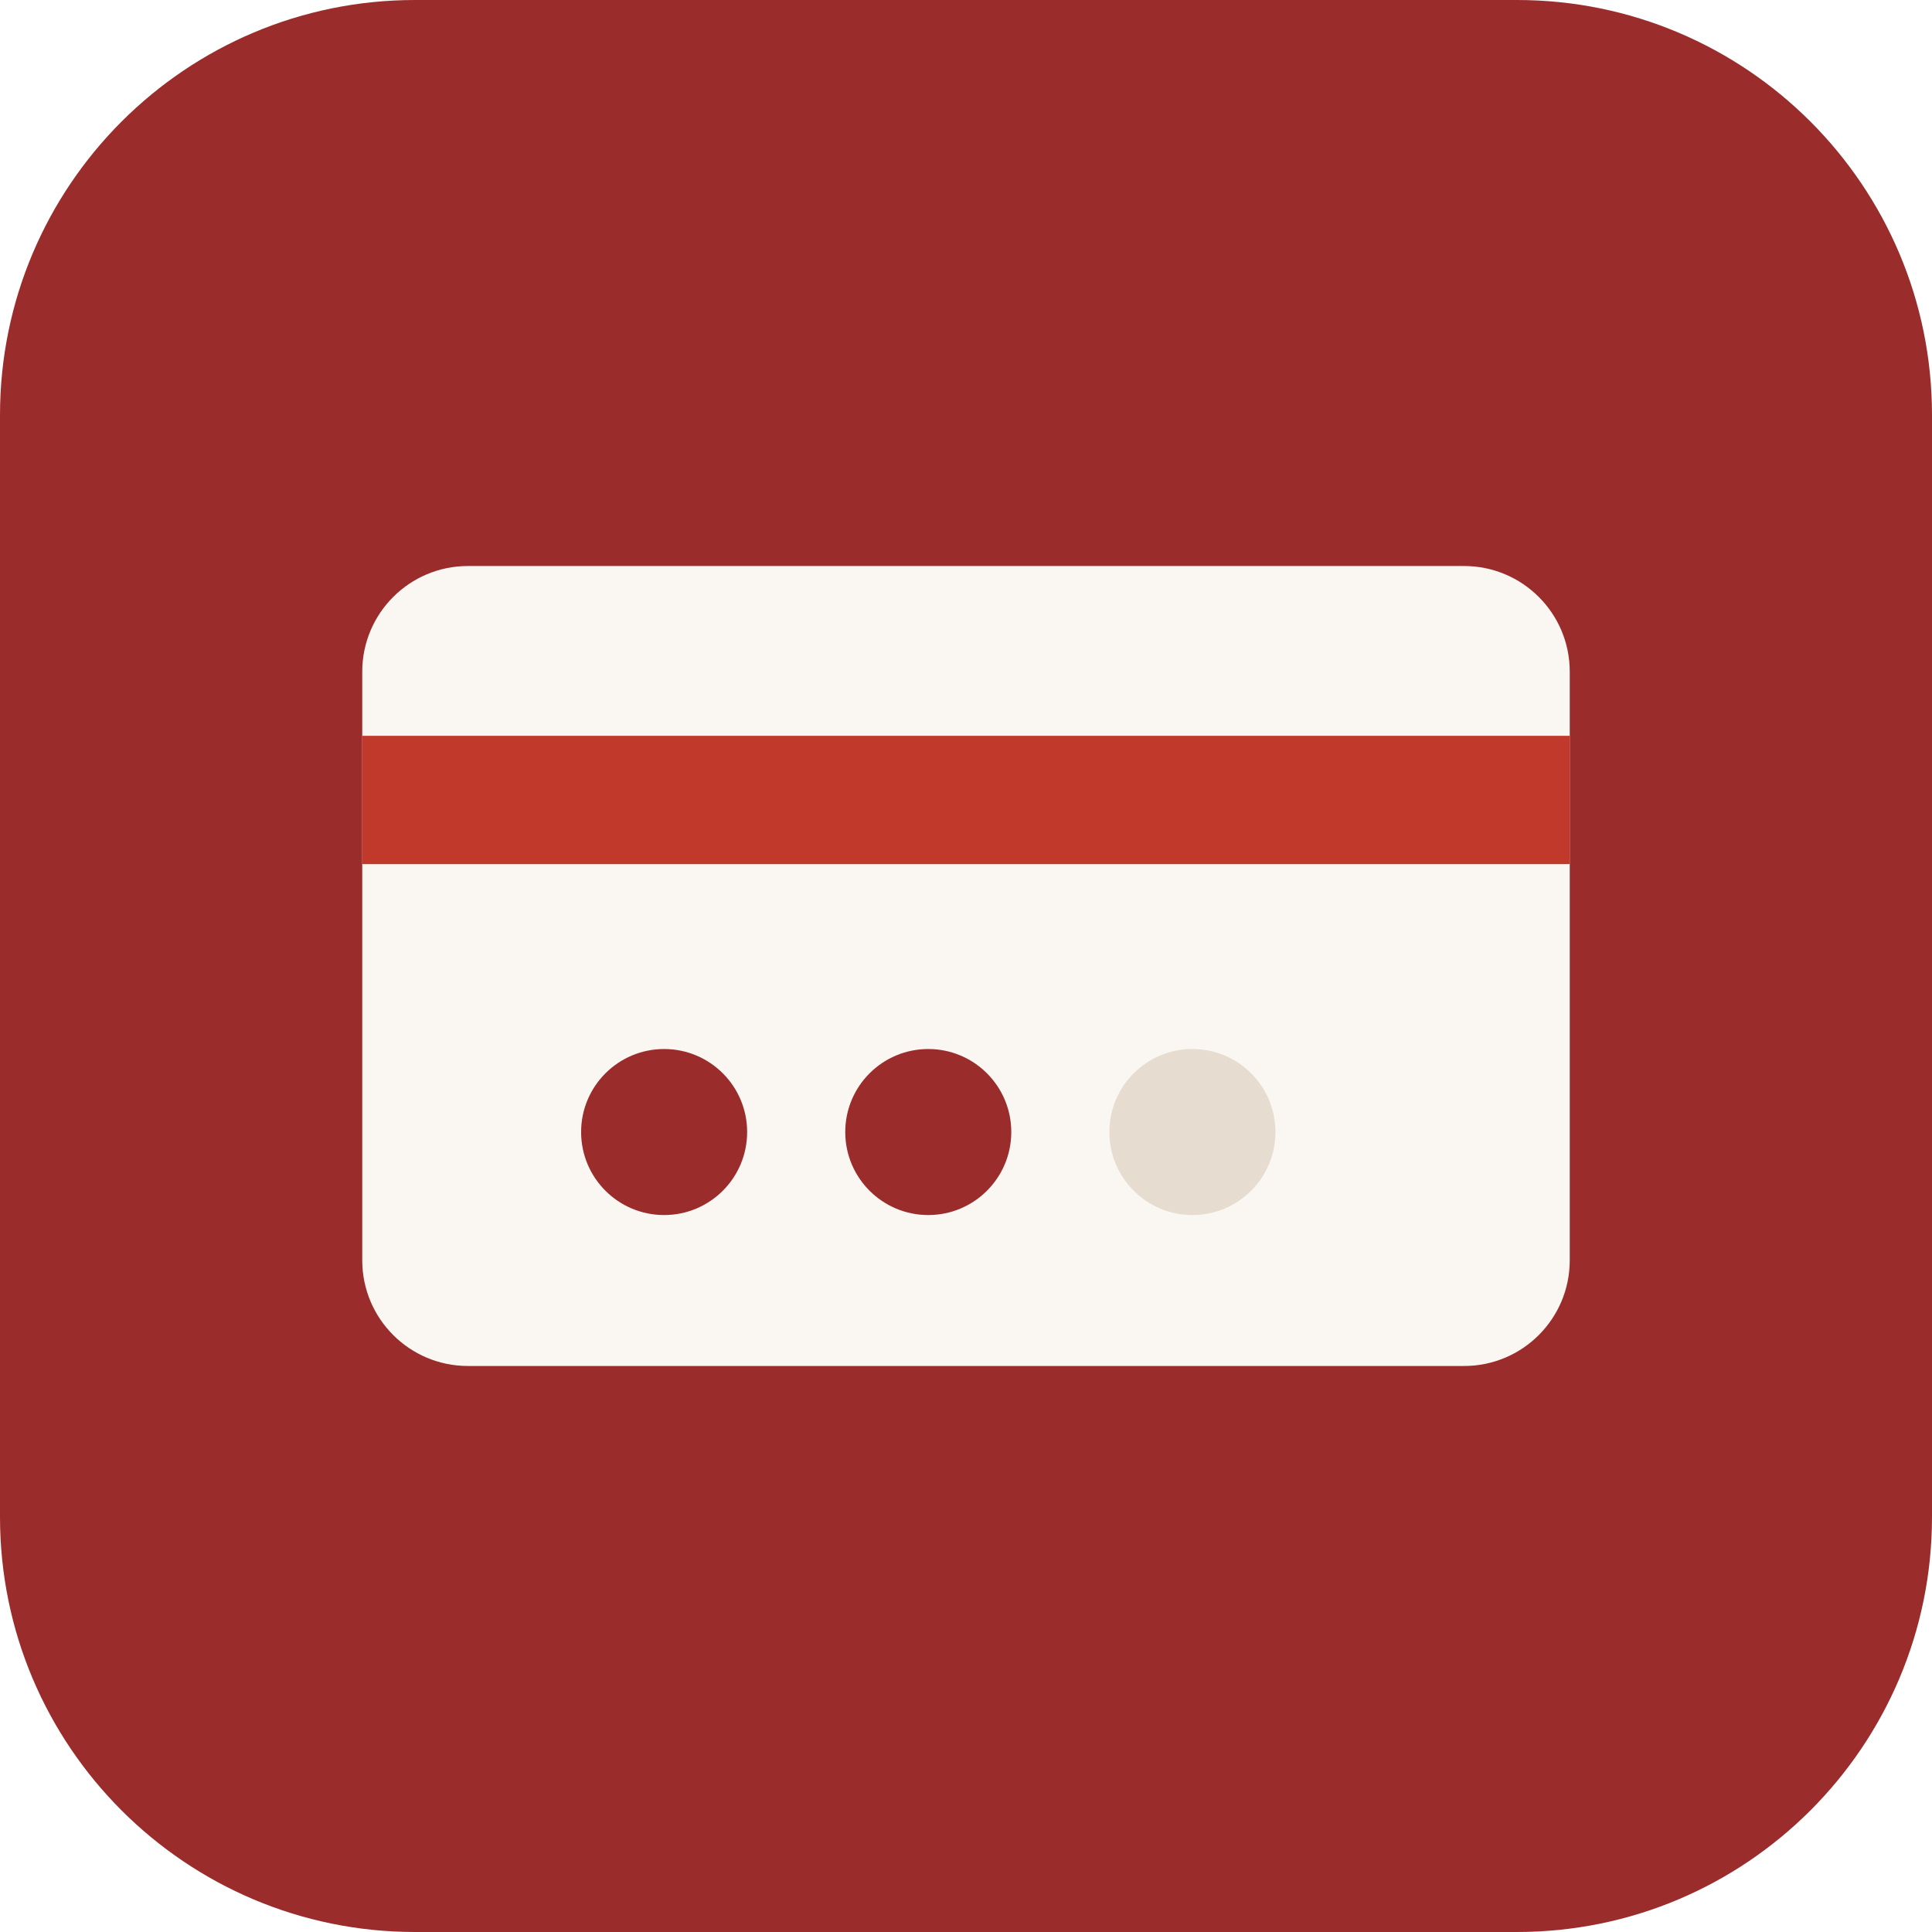
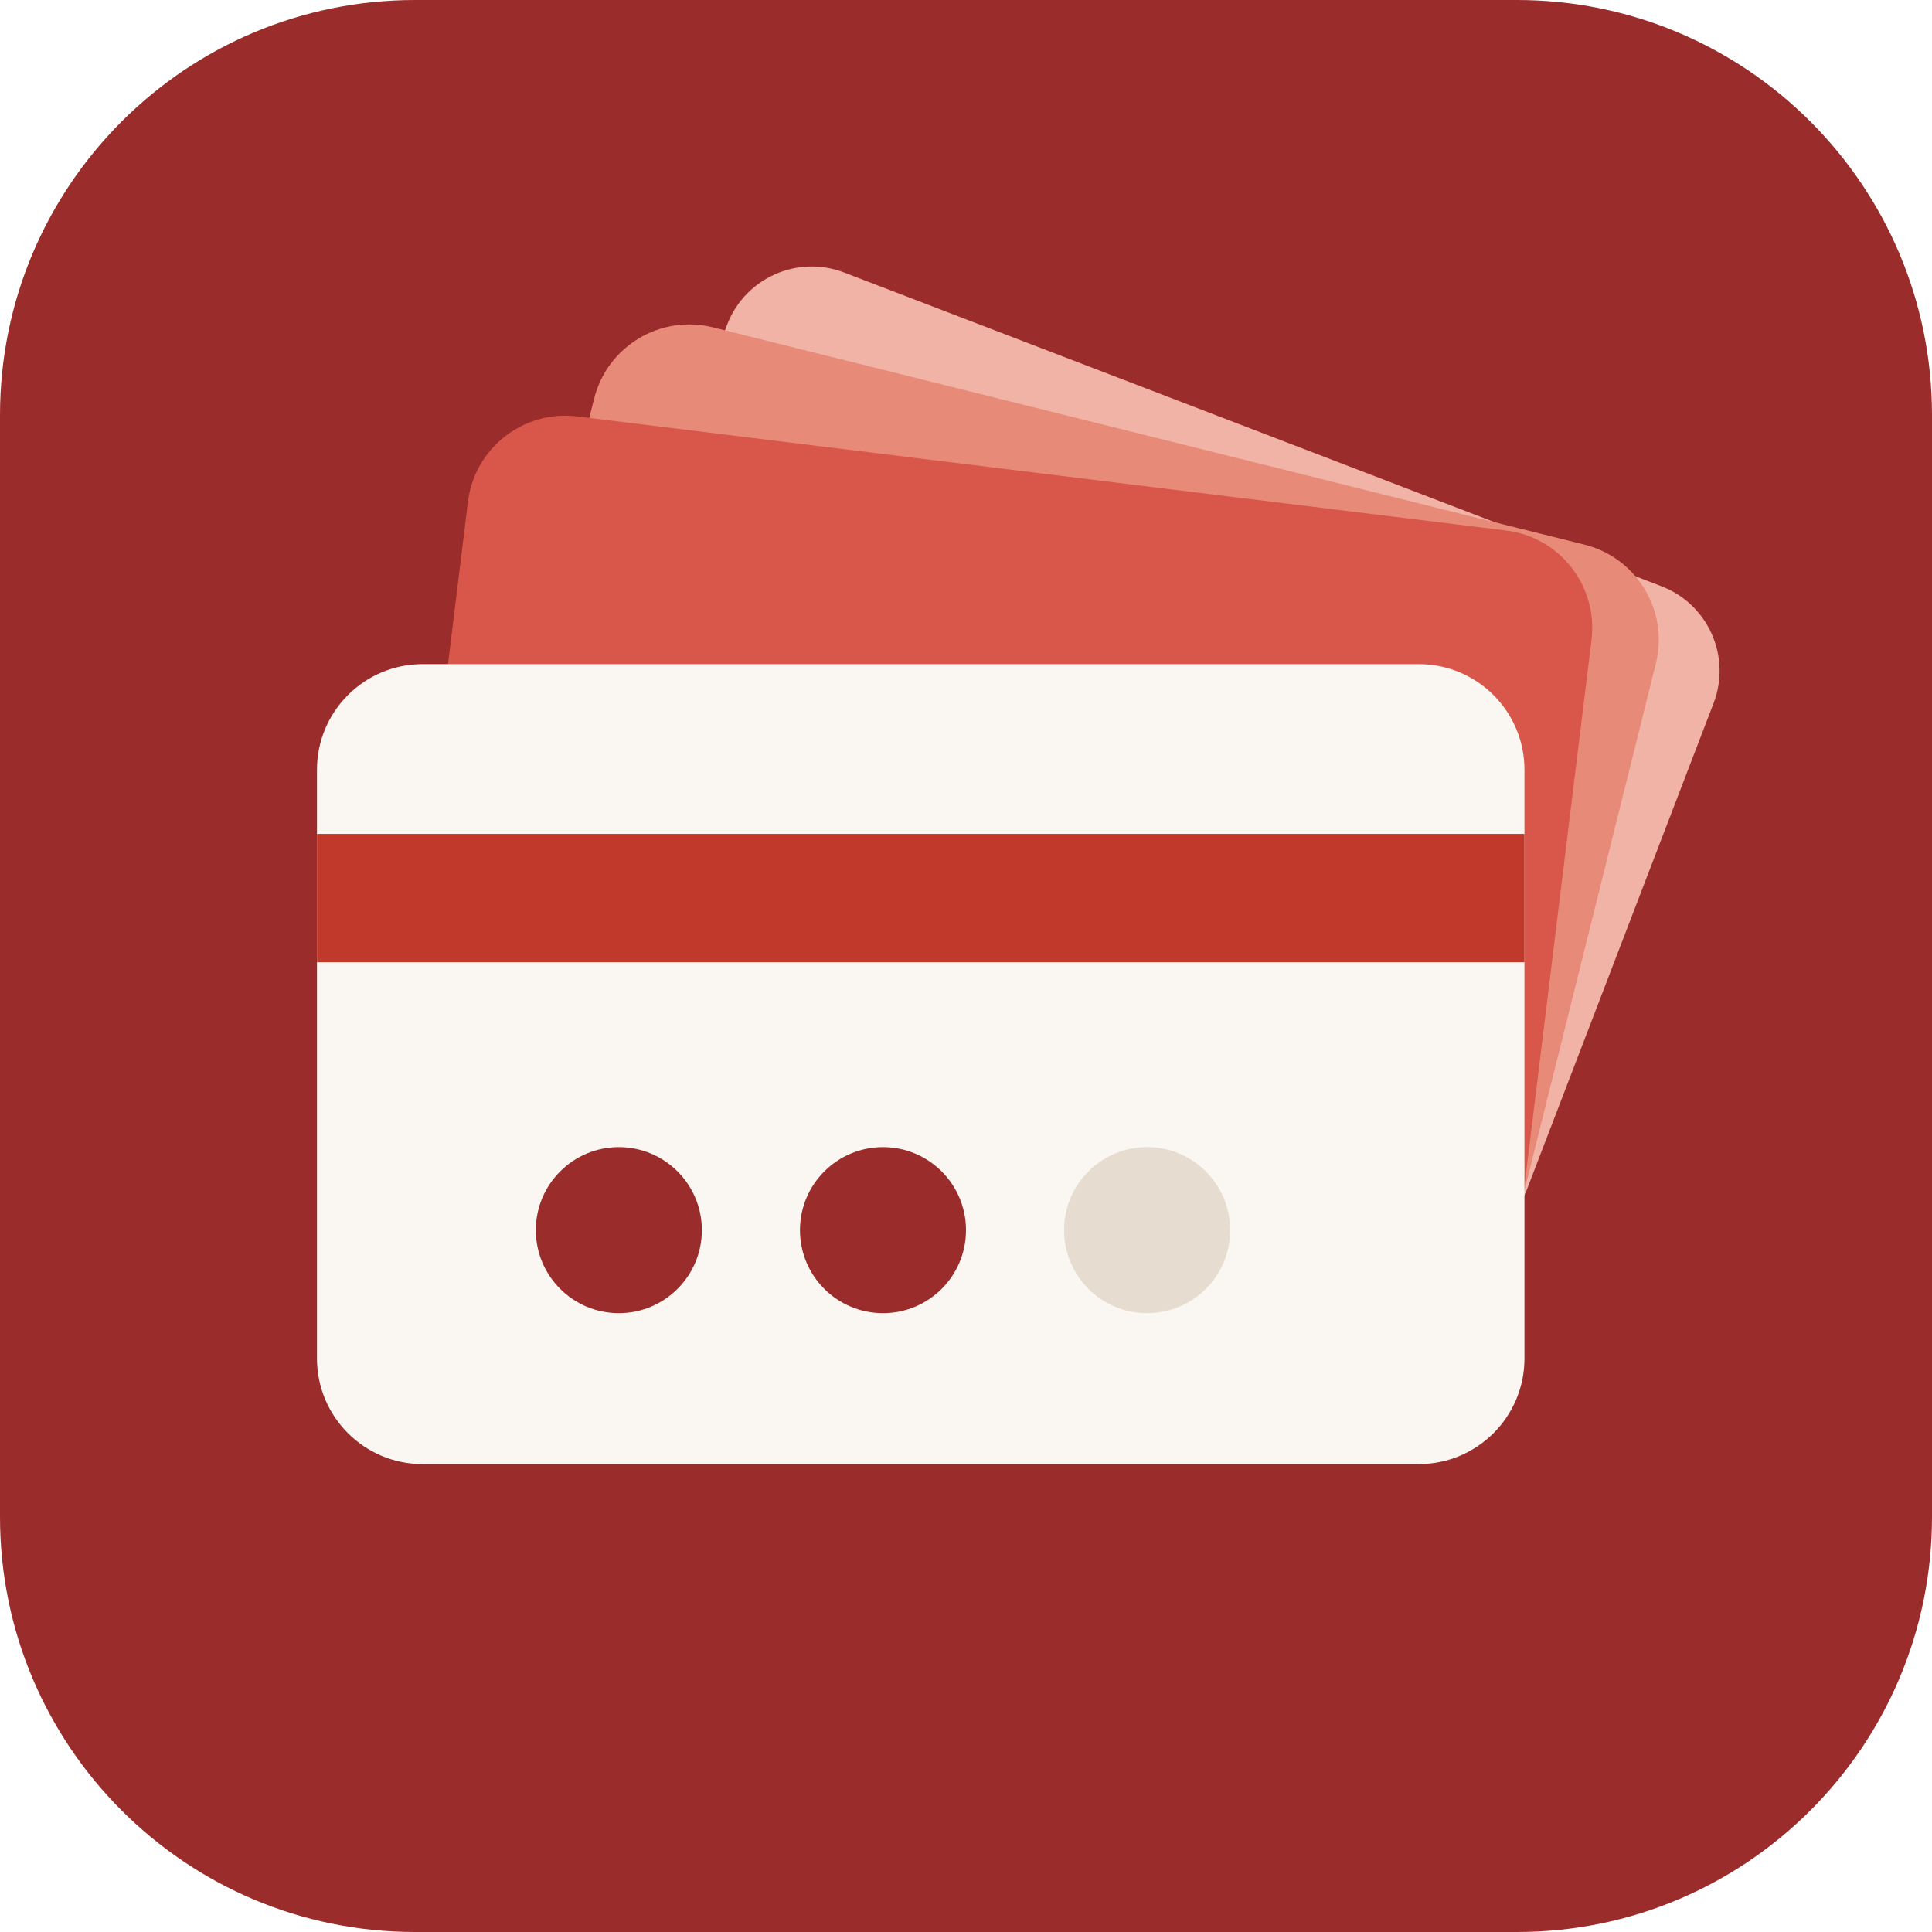
<svg xmlns="http://www.w3.org/2000/svg" viewBox="0 0 512 512">
  <rect width="512" height="512" rx="110" fill="#9b2c2c" />
-   <rect x="96" y="150" width="320" height="212" rx="28" fill="#faf6f1" />
-   <rect x="96" y="195" width="320" height="34" fill="#c0392b" />
-   <circle cx="176" cy="300" r="22" fill="#9b2c2c" />
-   <circle cx="246" cy="300" r="22" fill="#9b2c2c" />
-   <circle cx="316" cy="300" r="22" fill="#e6dccf" />
+   <g transform="rotate(21 256 256)">
+     <rect x="136" y="96" width="280" height="186" rx="24" fill="#f0b3a6" />
+   </g>
+   <g transform="rotate(14 256 256)">
+     <rect x="124" y="108" width="290" height="194" rx="26" fill="#e88a78" />
+   </g>
+   <g transform="rotate(7 256 256)">
+     <rect x="110" y="124" width="300" height="200" rx="26" fill="#d9574a" />
+   </g>
+   <rect x="84" y="176" width="320" height="212" rx="28" fill="#faf6f1" />
+   <rect x="84" y="221" width="320" height="34" fill="#c0392b" />
+   <circle cx="164" cy="326" r="22" fill="#9b2c2c" />
+   <circle cx="234" cy="326" r="22" fill="#9b2c2c" />
+   <circle cx="304" cy="326" r="22" fill="#e6dccf" />
</svg>
